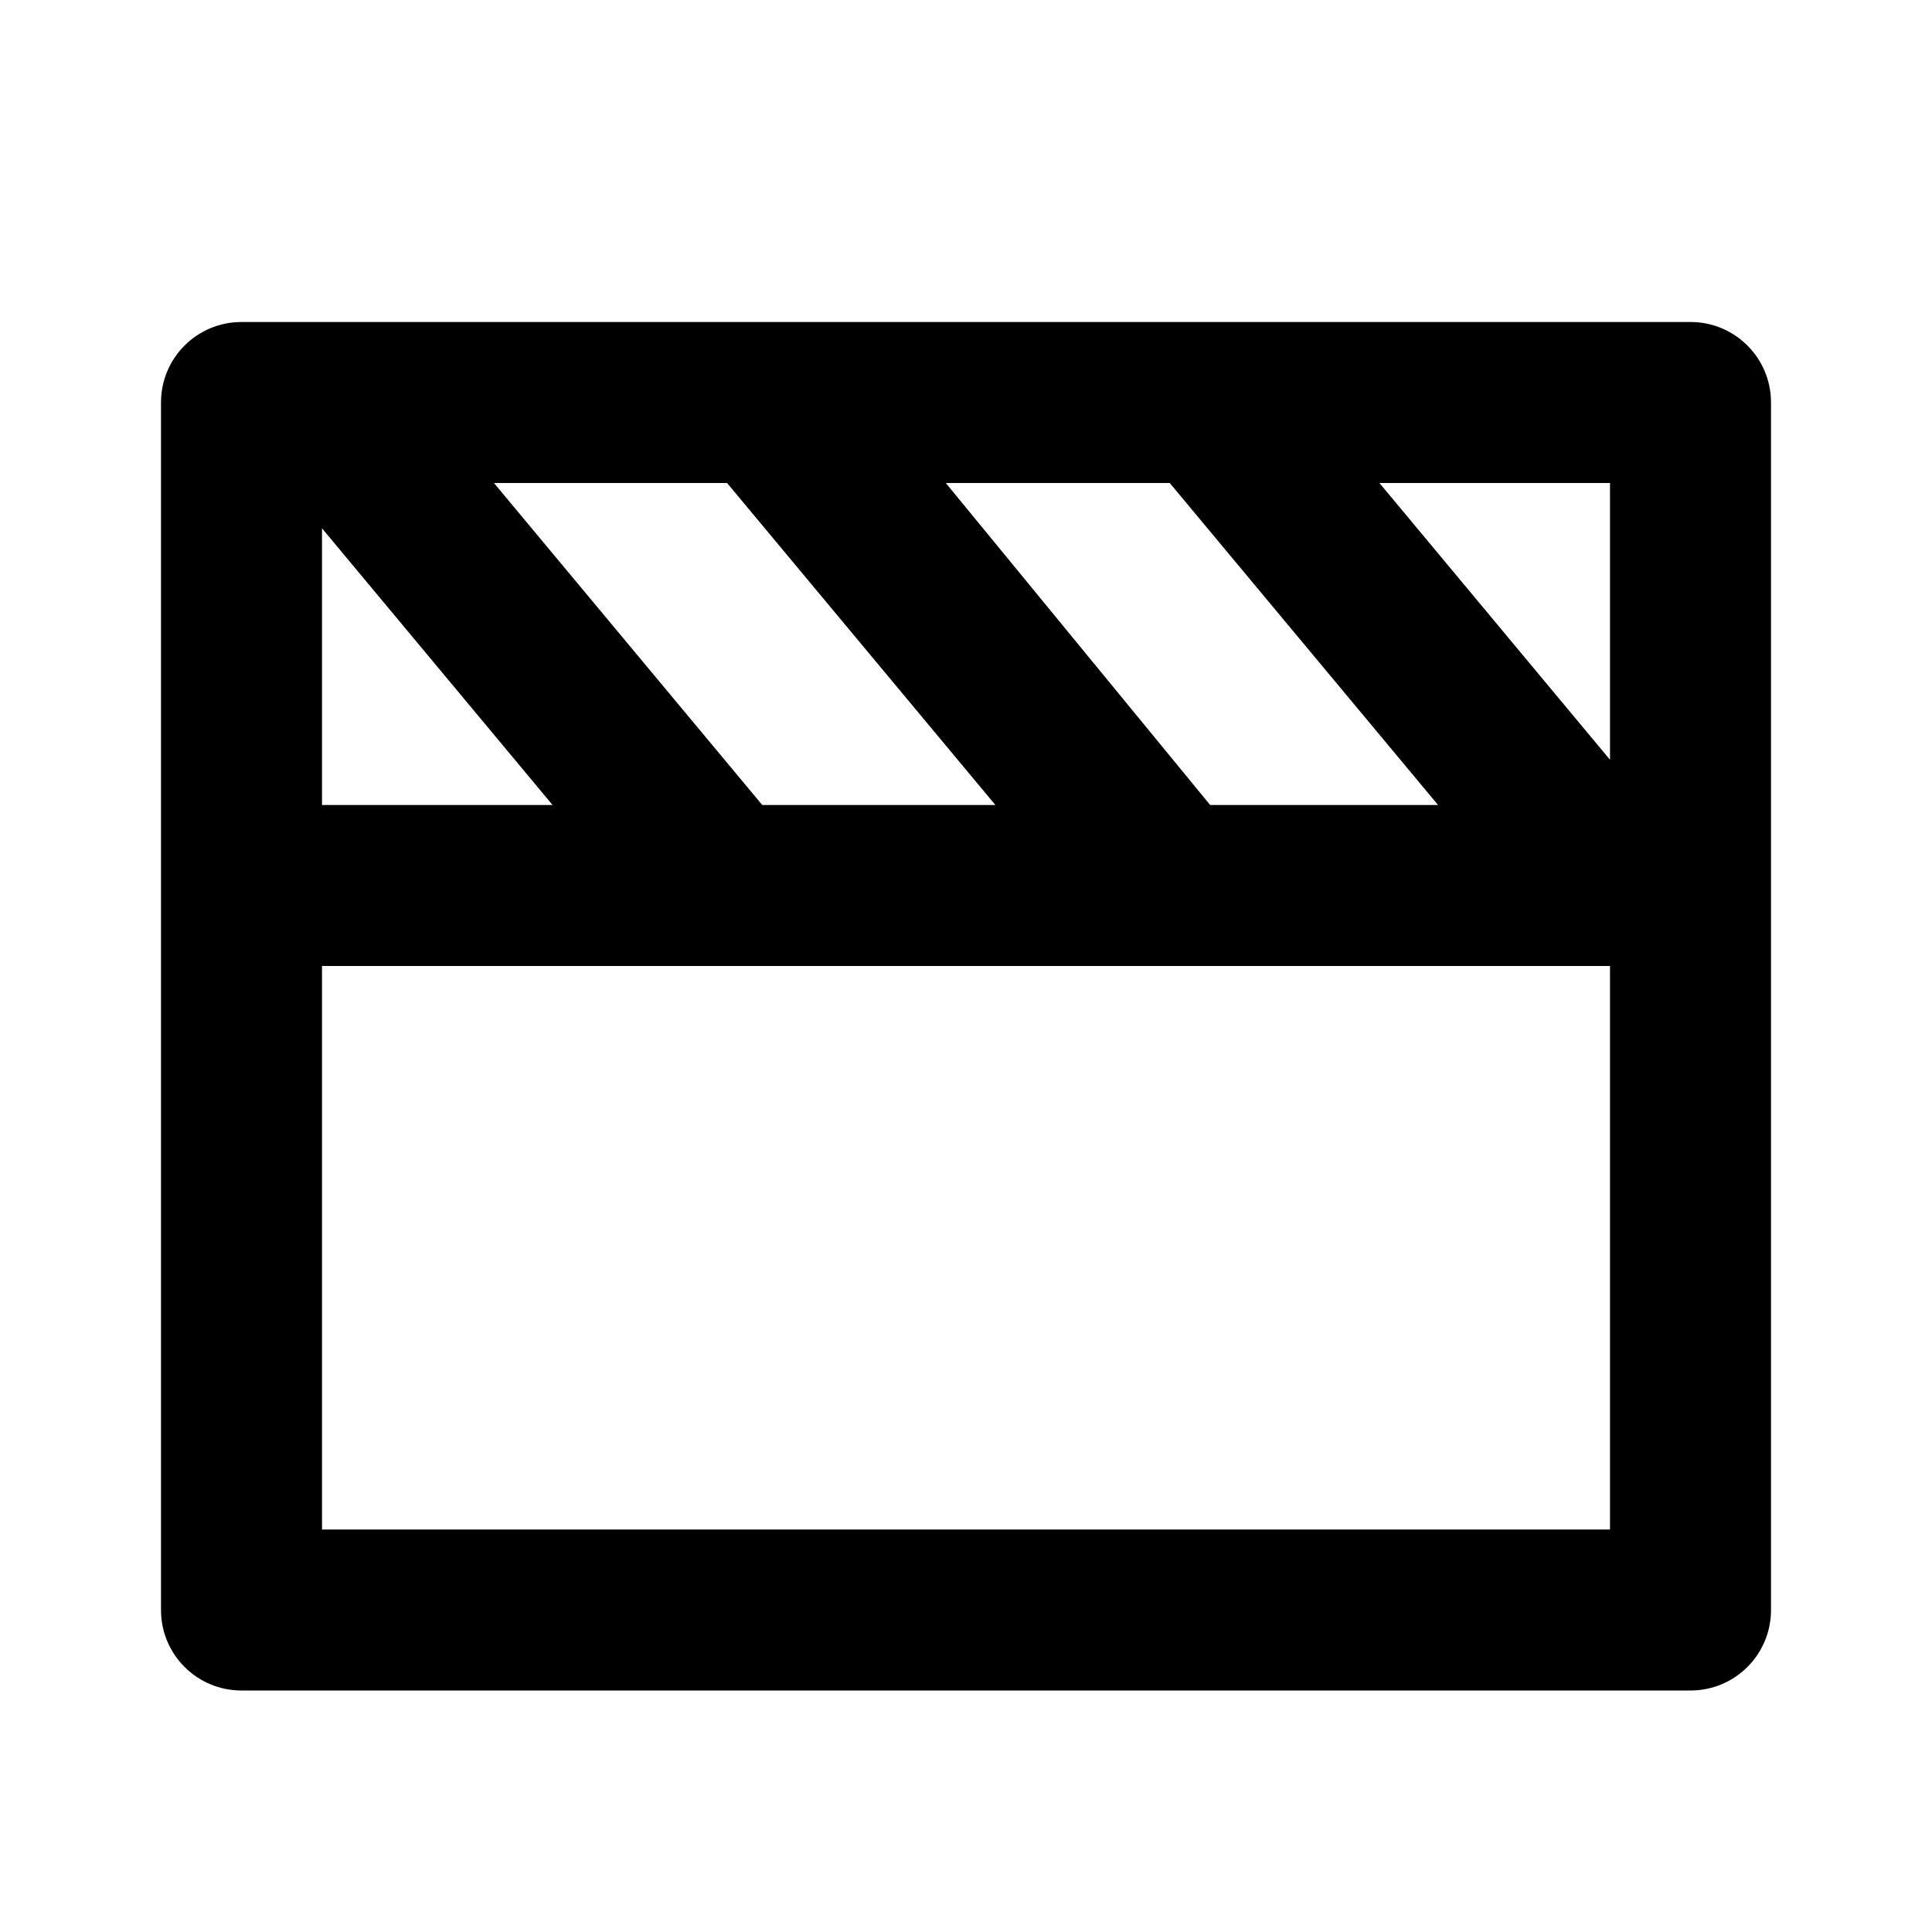
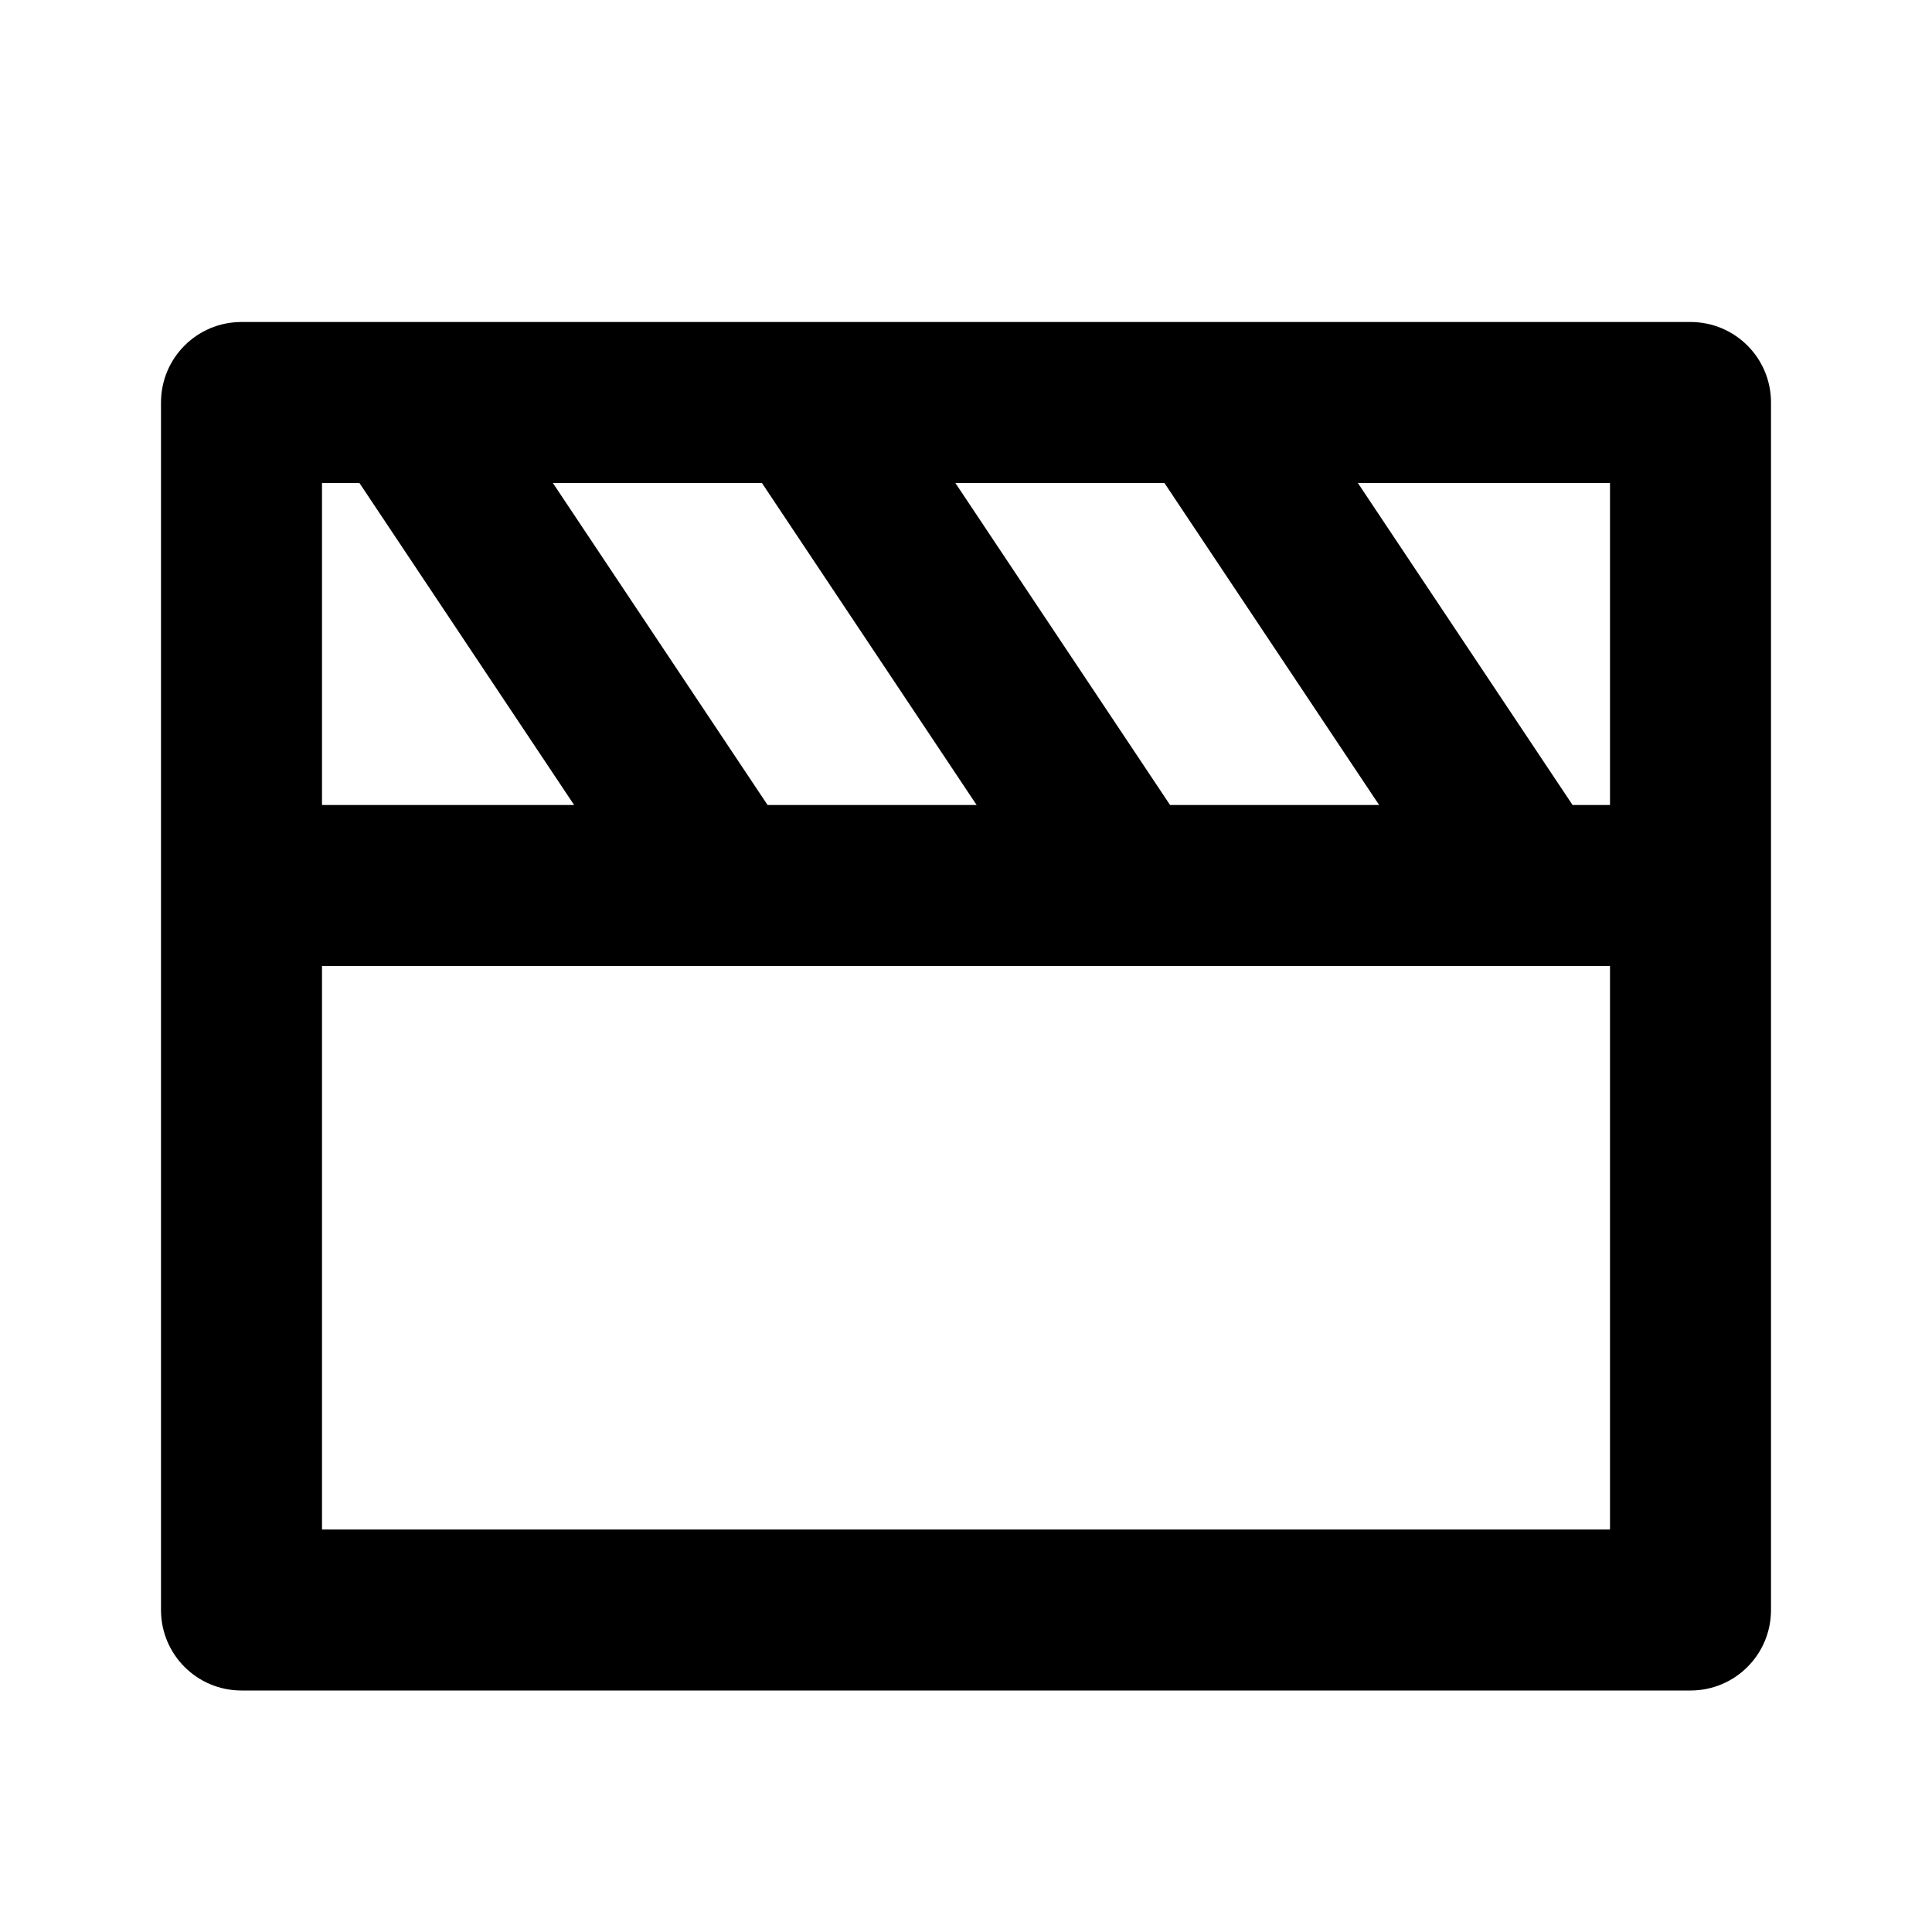
<svg xmlns="http://www.w3.org/2000/svg" width="24" height="24" viewBox="0 0 24 24">
-   <path d="M21,4H3C2.447,4,2,4.447,2,5v6v9c0,0.553,0.447,1,1,1h18c0.553,0,1-0.447,1-1v-9V5C22,4.447,21.553,4,21,4z M6.864,10H4 V6.563L6.864,10z M9.469,10L6.136,6h2.896l3.333,4H9.469z M15.033,10l-3.284-4h2.782l3.333,4H15.033z M20,9.438L17.136,6H20V9.438z M20,19H4v-7h16V19z" />
+   <path d="M21,4H3C2.447,4,2,4.447,2,5v6v9c0,0.553,0.447,1,1,1h18c0.553,0,1-0.447,1-1v-9V5C22,4.447,21.553,4,21,4z M20,10h-0.465 l-2.667-4H20V10z M9.535,10L6.868,6h2.597l2.667,4H9.535z M14.535,10l-2.667-4h2.597l2.667,4H14.535z M4.465,6l2.667,4H4V6H4.465z M20,19H4v-7h16V19z" />
</svg>
